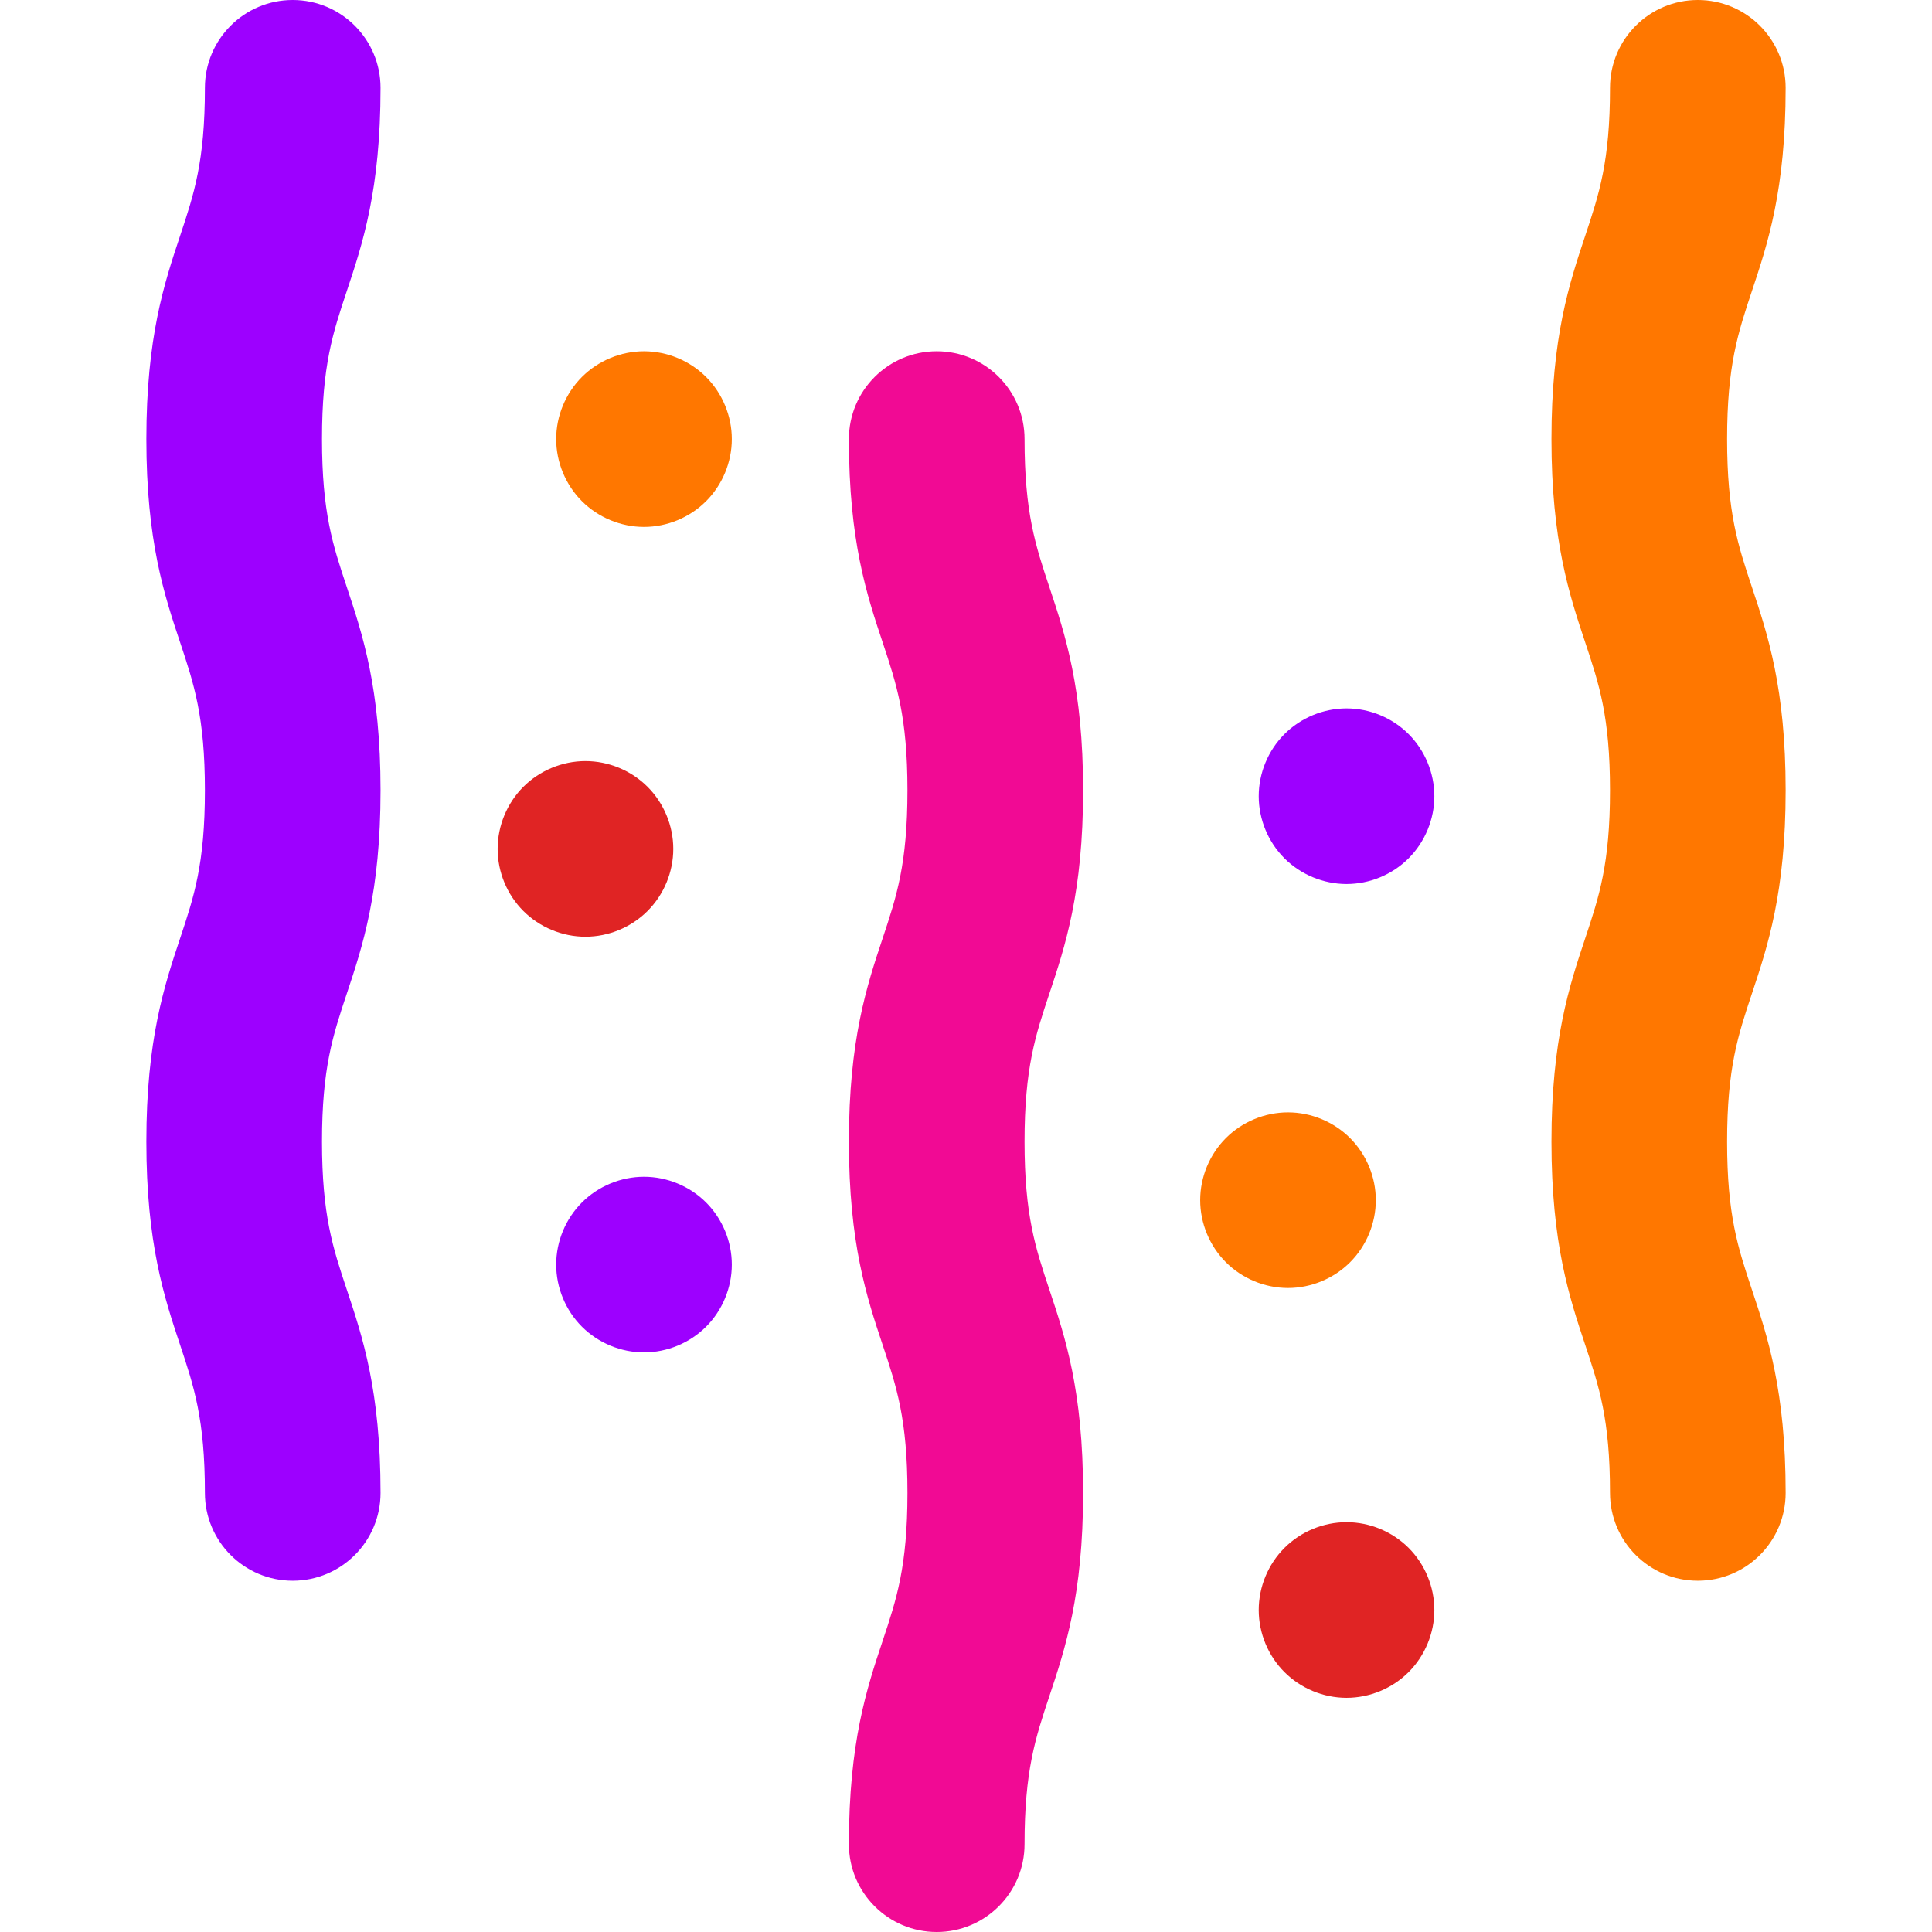
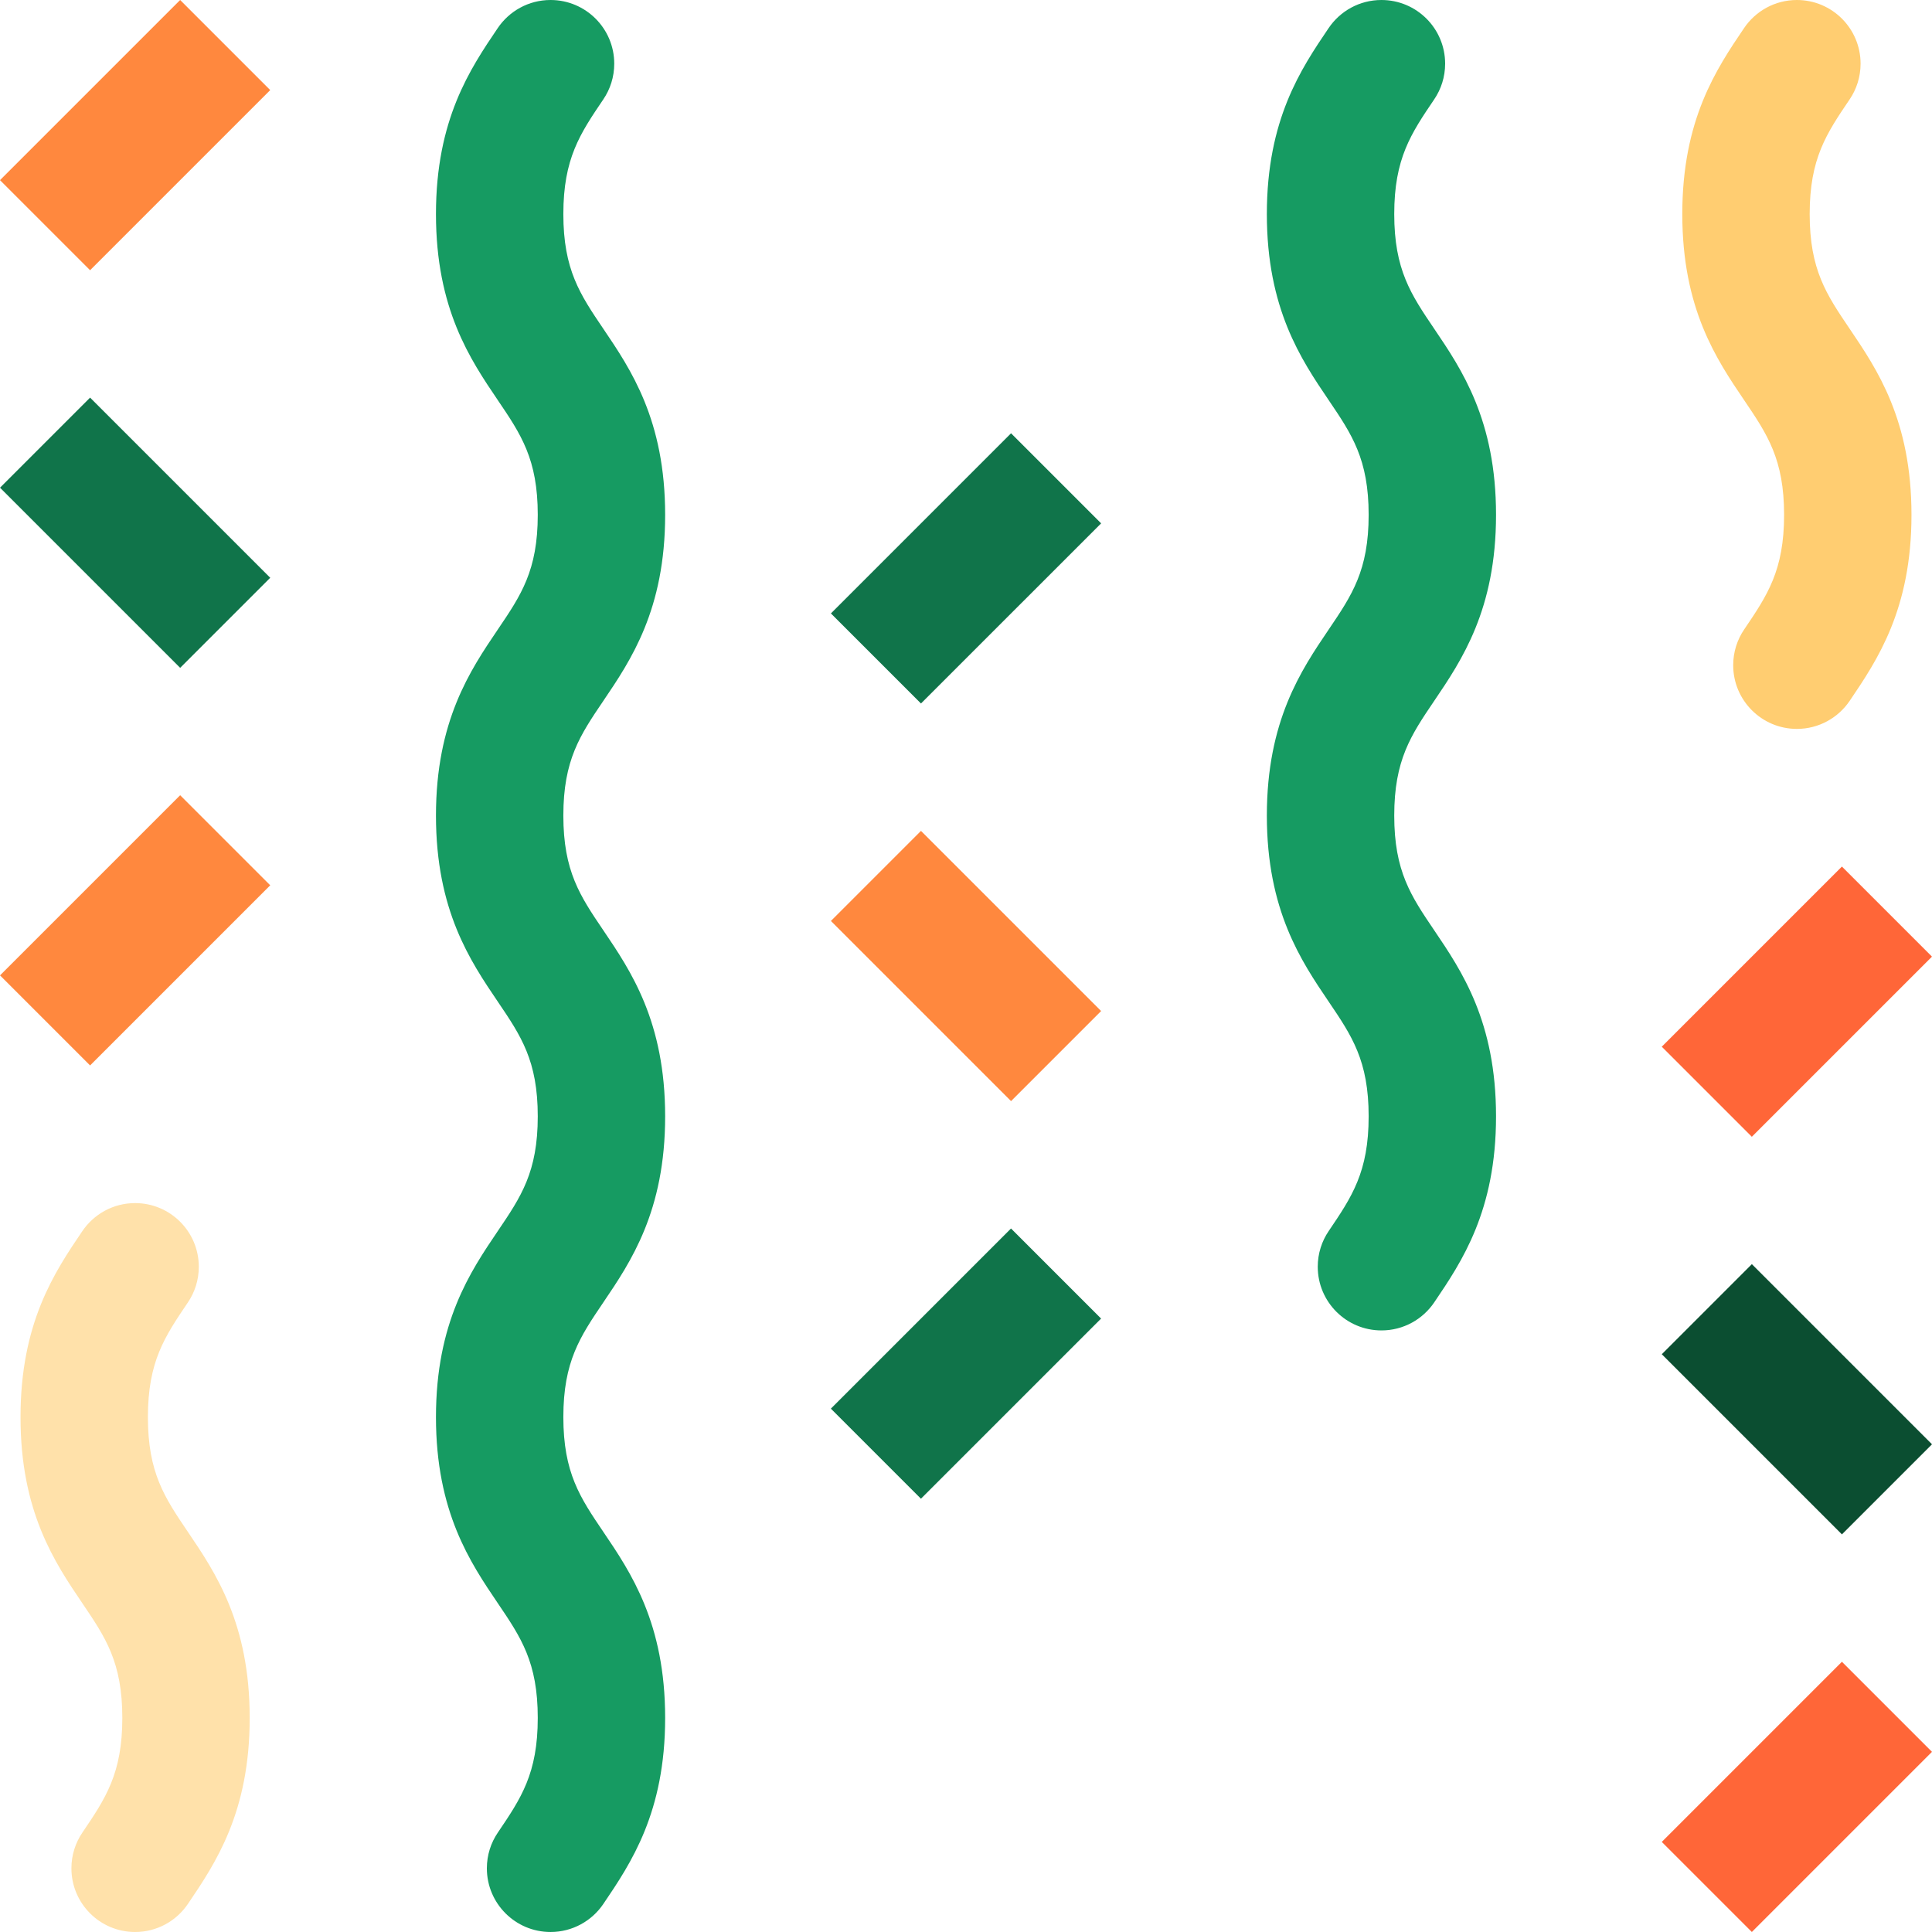
- <svg xmlns="http://www.w3.org/2000/svg" height="800px" width="800px" version="1.1" id="Layer_1" viewBox="0 0 512 512" xml:space="preserve" fill="#000000">
+ <svg xmlns="http://www.w3.org/2000/svg" version="1.1" id="Layer_1" viewBox="0 0 512 512" xml:space="preserve" width="800px" height="800px" fill="#000000">
  <g id="SVGRepo_bgCarrier" stroke-width="0" />
  <g id="SVGRepo_tracerCarrier" stroke-linecap="round" stroke-linejoin="round" />
  <g id="SVGRepo_iconCarrier">
-     <path style="fill:#f10a94;" d="M287.03,209.453L287.03,209.453L287.03,209.453L287.03,209.453v-0.005 c0-27.049-4.757-41.315-8.952-53.903c-3.666-11-6.564-19.687-6.563-39.179c0-12.854-10.418-23.276-23.271-23.276 c-0.002,0-0.002,0-0.002,0c-12.851,0-23.273,10.418-23.273,23.271c-0.002,27.048,4.754,41.317,8.952,53.904 c3.666,11,6.563,19.687,6.563,39.185c0,19.493-2.897,28.182-6.563,39.185c-4.197,12.587-8.954,26.858-8.952,53.906 c-0.002,27.049,4.754,41.318,8.952,53.906c3.666,11,6.563,19.687,6.563,39.185v0.002v0.002c0,19.495-2.897,28.185-6.563,39.185 c-4.197,12.587-8.954,26.858-8.952,53.909c0,12.851,10.422,23.27,23.274,23.27c12.853,0,23.271-10.422,23.271-23.274 c-0.002-19.495,2.895-28.183,6.563-39.187c4.195-12.587,8.952-26.858,8.952-53.903v-0.002v-0.002 c0-27.049-4.757-41.318-8.952-53.906c-3.666-11-6.564-19.687-6.563-39.185c-0.002-19.496,2.895-28.188,6.563-39.188 C282.273,250.767,287.03,236.501,287.03,209.453z" />
-     <path style="fill:#ff7700;" d="M464.26,263.357c4.197-12.587,8.954-26.858,8.952-53.903c0.002-27.052-4.755-41.322-8.952-53.909 c-3.666-11.003-6.563-19.69-6.563-39.185c0-19.496,2.897-28.185,6.563-39.185c4.197-12.587,8.954-26.858,8.952-53.904 C473.212,10.418,462.791,0,449.938,0c-12.853,0-23.271,10.422-23.271,23.276c0.002,19.492-2.895,28.179-6.561,39.179 c-4.198,12.587-8.954,26.855-8.954,53.903v0.003l0,0l0,0v0.002c0,27.048,4.755,41.314,8.954,53.901 c3.666,11,6.563,19.69,6.561,39.191c0.002,19.493-2.895,28.182-6.561,39.182c-4.197,12.587-8.954,26.858-8.954,53.906v0.002v0.002 c0,27.046,4.755,41.315,8.954,53.903c3.666,11.003,6.563,19.69,6.561,39.187c0,12.853,10.418,23.274,23.271,23.274 c0.002,0,0.002,0,0.002,0c12.851,0,23.273-10.418,23.273-23.27c0.002-27.052-4.755-41.322-8.952-53.909 c-3.666-11-6.563-19.69-6.563-39.185v-0.002v-0.002C457.697,283.046,460.594,274.358,464.26,263.357z" />
-     <path style="fill:#9d00ff;" d="M91.896,263.357c4.197-12.587,8.954-26.858,8.952-53.903c0.002-27.052-4.754-41.322-8.952-53.909 c-3.666-11.003-6.563-19.69-6.563-39.185c0-19.496,2.897-28.185,6.563-39.185c4.197-12.587,8.954-26.858,8.952-53.904 C100.848,10.418,90.427,0,77.574,0S54.303,10.422,54.303,23.276c0.002,19.492-2.895,28.179-6.561,39.179 c-4.198,12.587-8.954,26.855-8.954,53.903v0.003l0,0l0,0v0.002c0,27.048,4.755,41.314,8.954,53.901 c3.666,11,6.563,19.69,6.561,39.191c0.002,19.493-2.895,28.182-6.561,39.182c-4.198,12.587-8.954,26.857-8.954,53.906v0.002v0.002 c0,27.046,4.755,41.315,8.954,53.903c3.666,11.003,6.563,19.69,6.561,39.187c0,12.853,10.418,23.274,23.271,23.274 c0.002,0,0.002,0,0.002,0c12.851,0,23.273-10.418,23.273-23.27c0.002-27.052-4.754-41.322-8.952-53.909 c-3.666-11-6.563-19.692-6.563-39.185v-0.002v-0.002C85.333,283.046,88.23,274.358,91.896,263.357z" />
-     <path style="fill:#9d00ff;" d="M356.848,234.277c-6.127,0-12.124-2.484-16.457-6.817c-4.33-4.33-6.816-10.328-6.816-16.455 c0-6.125,2.486-12.125,6.816-16.458c4.33-4.33,10.33-6.814,16.457-6.814s12.124,2.484,16.455,6.814 c4.332,4.333,6.817,10.333,6.817,16.458c0,6.125-2.486,12.125-6.817,16.455C368.972,231.793,362.972,234.277,356.848,234.277z" />
-     <path style="fill:#e02424;" d="M356.848,449.943c-6.125,0-12.124-2.489-16.457-6.82c-4.33-4.332-6.816-10.328-6.816-16.452 c0-6.129,2.486-12.128,6.816-16.458c4.33-4.332,10.33-6.817,16.457-6.817c6.127,0,12.124,2.486,16.455,6.817 c4.332,4.332,6.817,10.33,6.817,16.458c0,6.124-2.486,12.122-6.817,16.452C368.972,447.454,362.972,449.943,356.848,449.943z" />
    <g>
-       <path style="fill:#ff7700;" d="M341.333,341.332c-6.127,0-12.127-2.486-16.457-6.817c-4.332-4.333-6.816-10.332-6.816-16.457 c0-6.124,2.484-12.124,6.816-16.457c4.33-4.33,10.33-6.814,16.457-6.814s12.124,2.484,16.455,6.814 c4.332,4.333,6.817,10.33,6.817,16.457c0,6.125-2.486,12.124-6.817,16.457C353.457,338.845,347.46,341.332,341.333,341.332z" />
-       <path style="fill:#ff7700;" d="M170.667,139.635c-6.125,0-12.122-2.486-16.457-6.817c-4.33-4.332-6.816-10.33-6.816-16.455 c0-6.125,2.486-12.125,6.816-16.458c4.335-4.33,10.332-6.814,16.457-6.814c6.124,0,12.122,2.484,16.455,6.814 c4.332,4.333,6.817,10.333,6.817,16.458c0,6.124-2.486,12.122-6.817,16.455C182.789,137.149,176.79,139.635,170.667,139.635z" />
+       <path style="fill:#169B62;" d="M176.271,295.845c0-25.103-9.088-38.527-16.39-49.314c-6.146-9.08-10.588-15.64-10.588-30.391 c0-14.749,4.44-21.309,10.587-30.388c7.303-10.788,16.391-24.213,16.391-49.314s-9.088-38.527-16.39-49.315 c-6.146-9.079-10.588-15.639-10.588-30.389s4.44-21.312,10.587-30.39c1.831-2.7,2.902-5.956,2.902-9.464 C162.782,7.557,155.225,0,145.903,0c-5.837,0-10.98,2.963-14.011,7.466c-7.296,10.78-16.357,24.201-16.357,49.267 c0,25.102,9.088,38.526,16.39,49.313c6.146,9.08,10.588,15.64,10.588,30.391c0,14.749-4.44,21.31-10.588,30.389 c-7.302,10.788-16.39,24.213-16.39,49.313c0,25.103,9.088,38.527,16.39,49.314c6.146,9.08,10.588,15.64,10.588,30.391 c0,14.751-4.44,21.312-10.588,30.393c-7.302,10.788-16.39,24.214-16.39,49.316c0,25.103,9.088,38.528,16.39,49.316 c6.146,9.08,10.588,15.641,10.588,30.395c0,14.75-4.438,21.31-10.582,30.387c-1.833,2.701-2.907,5.958-2.907,9.468 c0,9.322,7.557,16.879,16.879,16.879c5.837,0,10.982-2.964,14.012-7.467c7.296-10.778,16.356-24.2,16.356-49.267 c0-25.104-9.088-38.529-16.39-49.317c-6.146-9.08-10.588-15.641-10.588-30.394c0-14.752,4.441-21.313,10.588-30.394 C167.183,334.373,176.271,320.948,176.271,295.845z" />
+       <path style="fill:#169B62;" d="M369.487,216.139c0-14.749,4.44-21.309,10.587-30.388c7.303-10.788,16.391-24.213,16.391-49.314 s-9.088-38.527-16.39-49.315c-6.146-9.079-10.588-15.639-10.588-30.389s4.44-21.312,10.587-30.39 c1.831-2.7,2.902-5.956,2.902-9.464C382.976,7.557,375.419,0,366.097,0c-5.837,0-10.98,2.963-14.011,7.466 c-7.296,10.78-16.357,24.201-16.357,49.267c0,25.102,9.088,38.526,16.39,49.313c6.146,9.08,10.588,15.64,10.588,30.391 c0,14.749-4.44,21.31-10.588,30.389c-7.302,10.788-16.39,24.213-16.39,49.313c0,25.103,9.088,38.527,16.39,49.314 c6.146,9.08,10.588,15.64,10.588,30.391c0,14.751-4.44,21.312-10.587,30.391c-1.831,2.7-2.902,5.955-2.902,9.462 c0,9.322,7.557,16.879,16.879,16.879c5.839,0,10.984-2.965,14.014-7.472c7.296-10.779,16.354-24.2,16.354-49.261 c0-25.103-9.088-38.527-16.39-49.314C373.928,237.451,369.487,230.891,369.487,216.139z" />
    </g>
-     <path style="fill:#9d00ff;" d="M170.667,358.4c-6.127,0-12.124-2.486-16.457-6.816c-4.33-4.333-6.816-10.33-6.816-16.457 c0-6.127,2.486-12.127,6.816-16.457c4.335-4.333,10.332-6.816,16.457-6.816c6.124,0,12.122,2.482,16.455,6.816 c4.332,4.333,6.817,10.332,6.817,16.457c0,6.124-2.486,12.124-6.817,16.457C182.79,355.914,176.794,358.4,170.667,358.4z" />
-     <path style="fill:#e02424;" d="M155.152,248.241c-6.125,0-12.124-2.484-16.457-6.817c-4.33-4.33-6.816-10.33-6.816-16.455 c0-6.125,2.486-12.125,6.816-16.458c4.333-4.33,10.33-6.814,16.457-6.814c6.127,0,12.124,2.484,16.454,6.814 c4.333,4.333,6.819,10.333,6.819,16.458s-2.486,12.125-6.819,16.455C167.275,245.757,161.278,248.241,155.152,248.241z" />
+     <rect x="239.124" y="116.869" transform="matrix(-0.7071 -0.7071 0.7071 -0.7071 330.5157 438.1574)" style="fill:#10744A;" width="33.758" height="67.516" />
+     <rect x="239.122" y="222.242" transform="matrix(-0.7071 0.7071 -0.7071 -0.7071 618.0397 255.9996)" style="fill:#FF883E;" width="33.758" height="67.516" />
+     <rect x="239.118" y="327.609" transform="matrix(-0.7071 -0.7071 0.7071 -0.7071 181.4891 797.9085)" style="fill:#10744A;" width="33.758" height="67.516" />
+     <path style="fill:#FFCD71;" d="M490.172,87.123c-6.146-9.08-10.588-15.64-10.588-30.39s4.44-21.312,10.587-30.39 c1.831-2.7,2.902-5.956,2.902-9.464C493.073,7.557,485.516,0,476.194,0c-5.837,0-10.98,2.963-14.011,7.466 c-7.296,10.78-16.357,24.201-16.357,49.267c0,25.102,9.088,38.526,16.39,49.313c6.146,9.08,10.588,15.64,10.588,30.391 c0,14.749-4.44,21.31-10.587,30.388c-1.831,2.7-2.902,5.956-2.902,9.462c0,9.322,7.557,16.879,16.879,16.879 c5.838,0,10.983-2.965,14.014-7.471c7.296-10.778,16.354-24.199,16.354-49.259C506.562,111.336,497.474,97.91,490.172,87.123z" />
+     <rect x="459.31" y="231.689" transform="matrix(-0.7071 -0.7071 0.7071 -0.7071 625.2059 789.8632)" style="fill:#FF6638;" width="33.758" height="67.516" />
+     <rect x="459.313" y="337.062" transform="matrix(-0.7071 0.7071 -0.7071 -0.7071 1075.12 296.3106)" style="fill:#0B4E31;" width="33.758" height="67.516" />
+     <rect x="459.315" y="442.426" transform="matrix(-0.7071 -0.7071 0.7071 -0.7071 476.2009 1149.617)" style="fill:#FF6638;" width="33.758" height="67.516" />
+     <path style="fill:#FFE1AA;" d="M49.783,405.956c-6.146-9.08-10.588-15.64-10.588-30.39s4.44-21.312,10.587-30.39 c1.831-2.7,2.902-5.956,2.902-9.464c0-9.322-7.557-16.879-16.879-16.879c-5.837,0-10.98,2.963-14.011,7.466 c-7.296,10.78-16.357,24.201-16.357,49.267c0,25.102,9.088,38.526,16.39,49.313c6.146,9.08,10.588,15.64,10.588,30.391 c0,14.749-4.44,21.31-10.587,30.388c-1.831,2.7-2.902,5.956-2.902,9.462c0,9.322,7.557,16.879,16.879,16.879 c5.838,0,10.983-2.965,14.014-7.471c7.296-10.778,16.354-24.199,16.354-49.259C66.174,430.168,57.086,416.743,49.783,405.956z" />
+     <rect x="18.927" y="2.048" transform="matrix(-0.7071 -0.7071 0.7071 -0.7071 35.8064 86.4437)" style="fill:#FF883E;" width="33.758" height="67.516" />
+     <rect x="18.93" y="107.422" transform="matrix(-0.7071 0.7071 -0.7071 -0.7071 160.9597 215.6887)" style="fill:#10744A;" width="33.758" height="67.516" />
+     <rect x="18.932" y="212.788" transform="matrix(-0.7071 -0.7071 0.7071 -0.7071 -113.201 446.2027)" style="fill:#FF883E;" width="33.758" height="67.516" />
  </g>
</svg>
